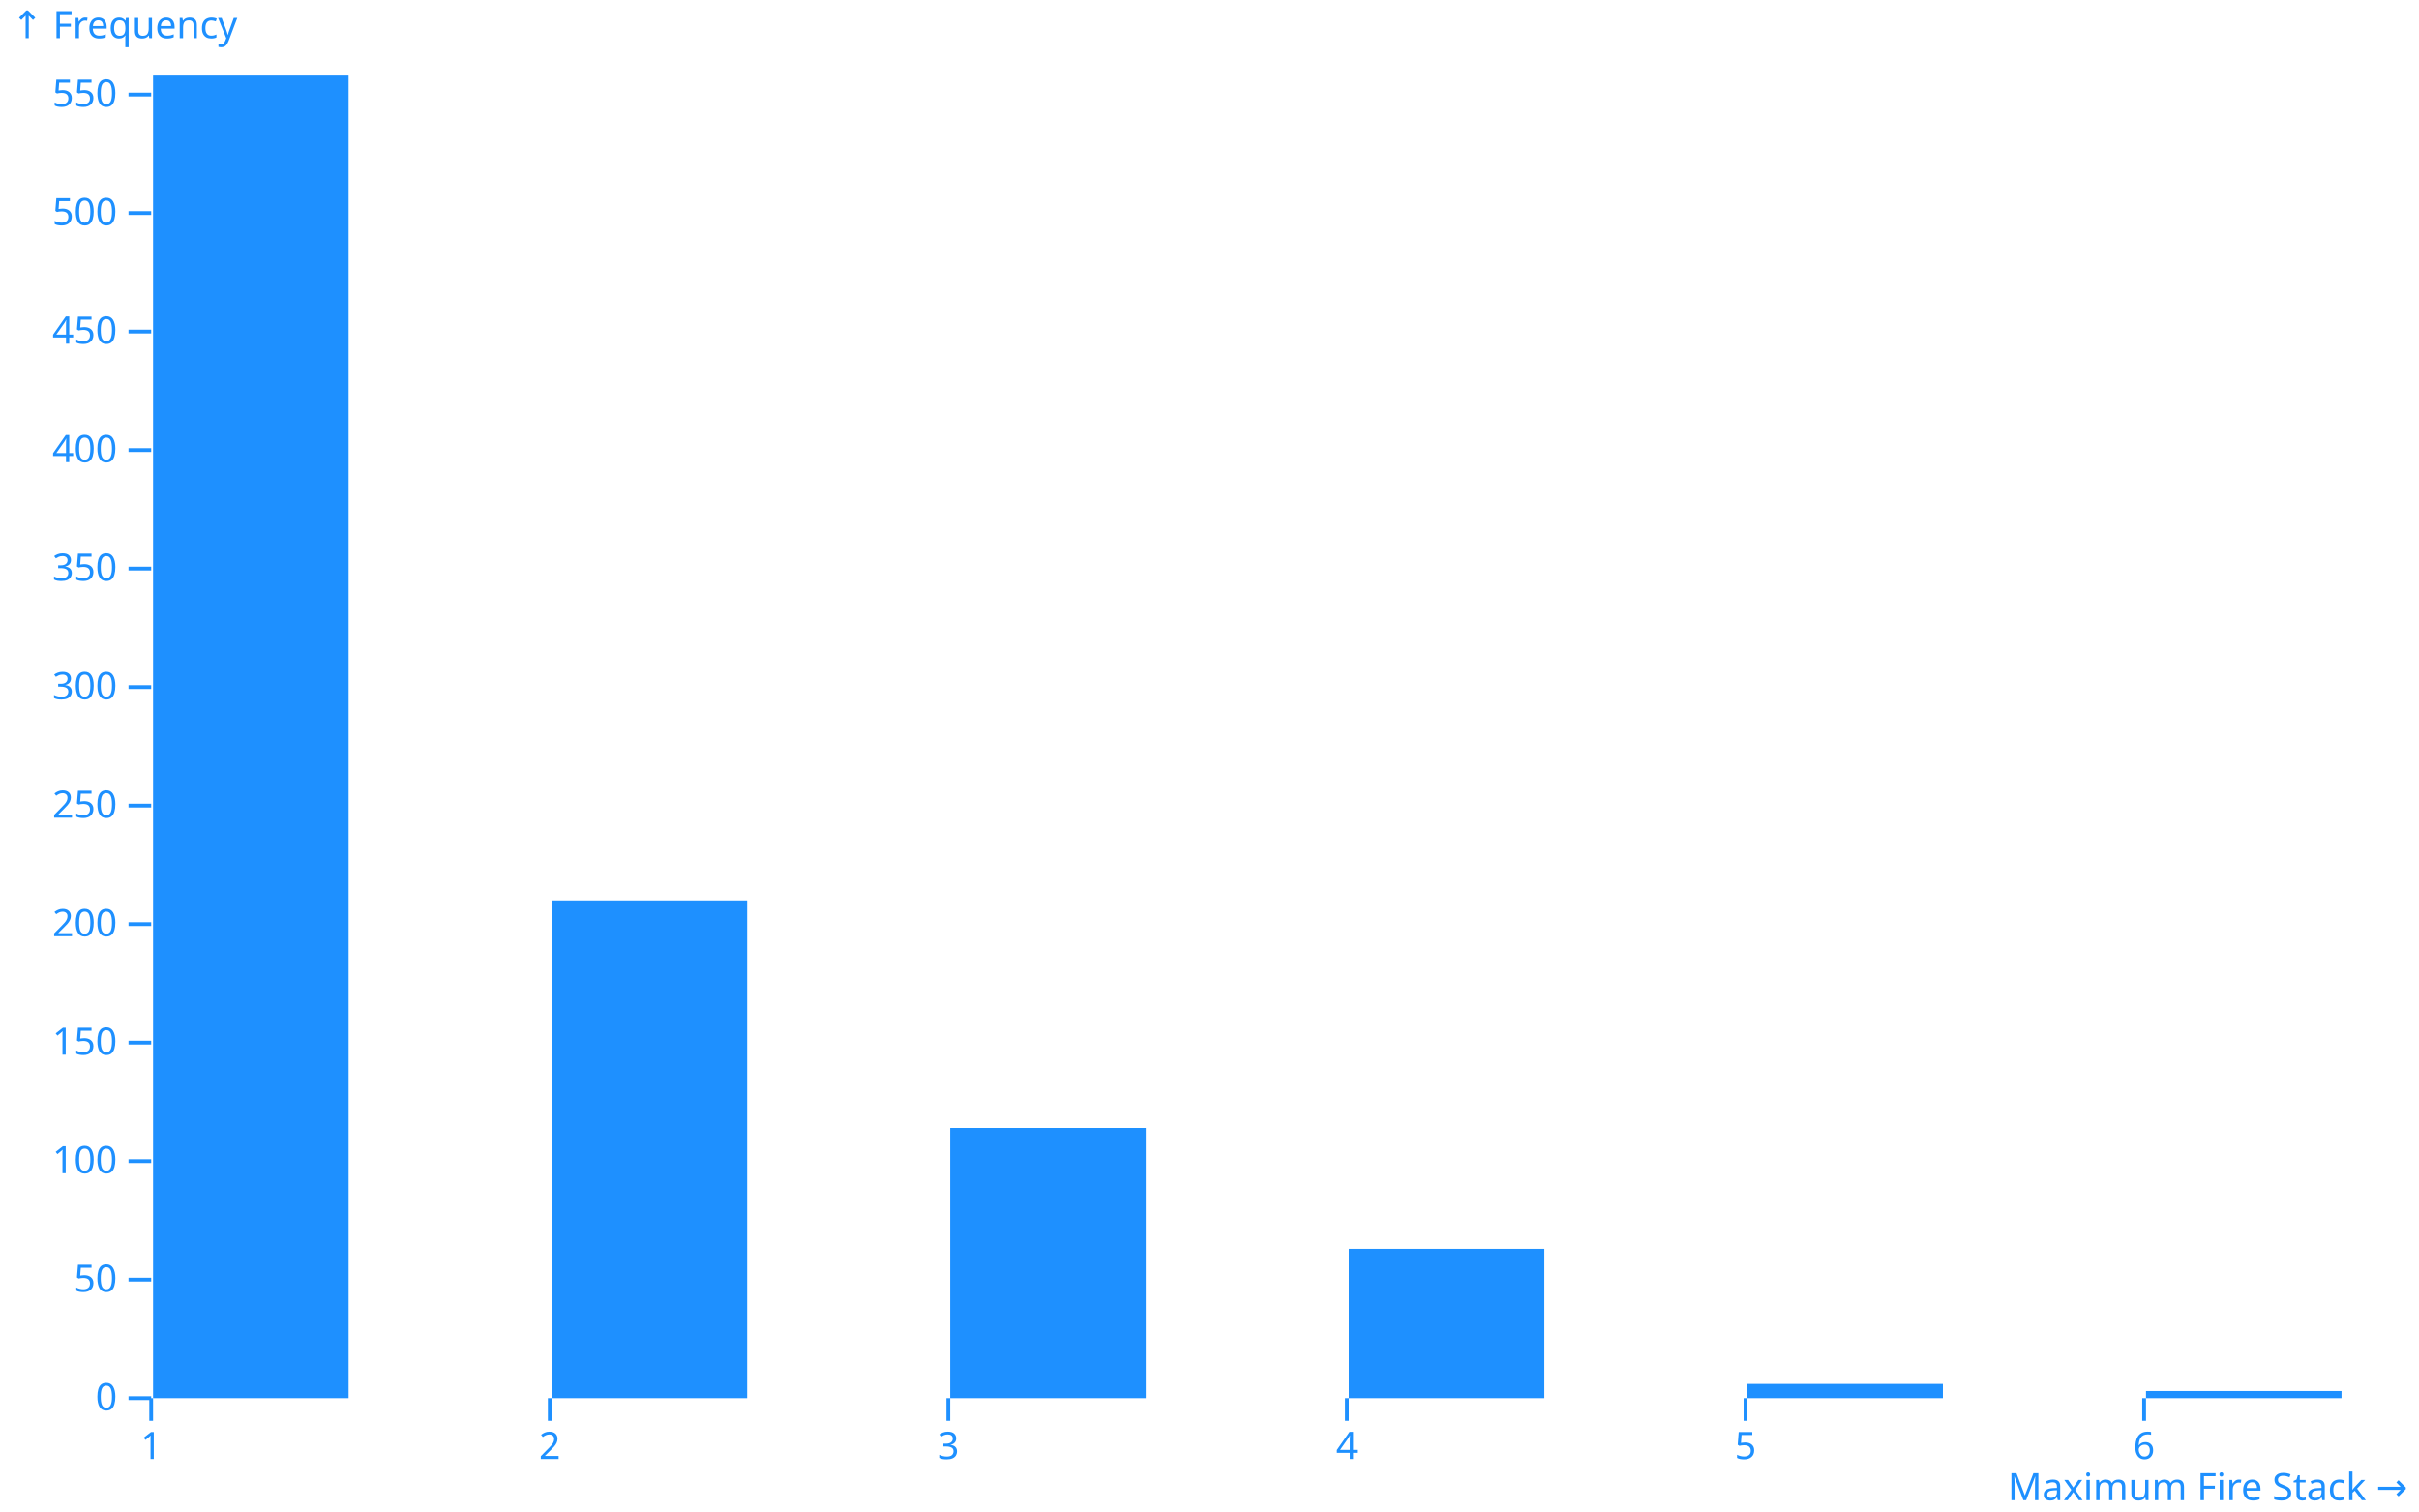
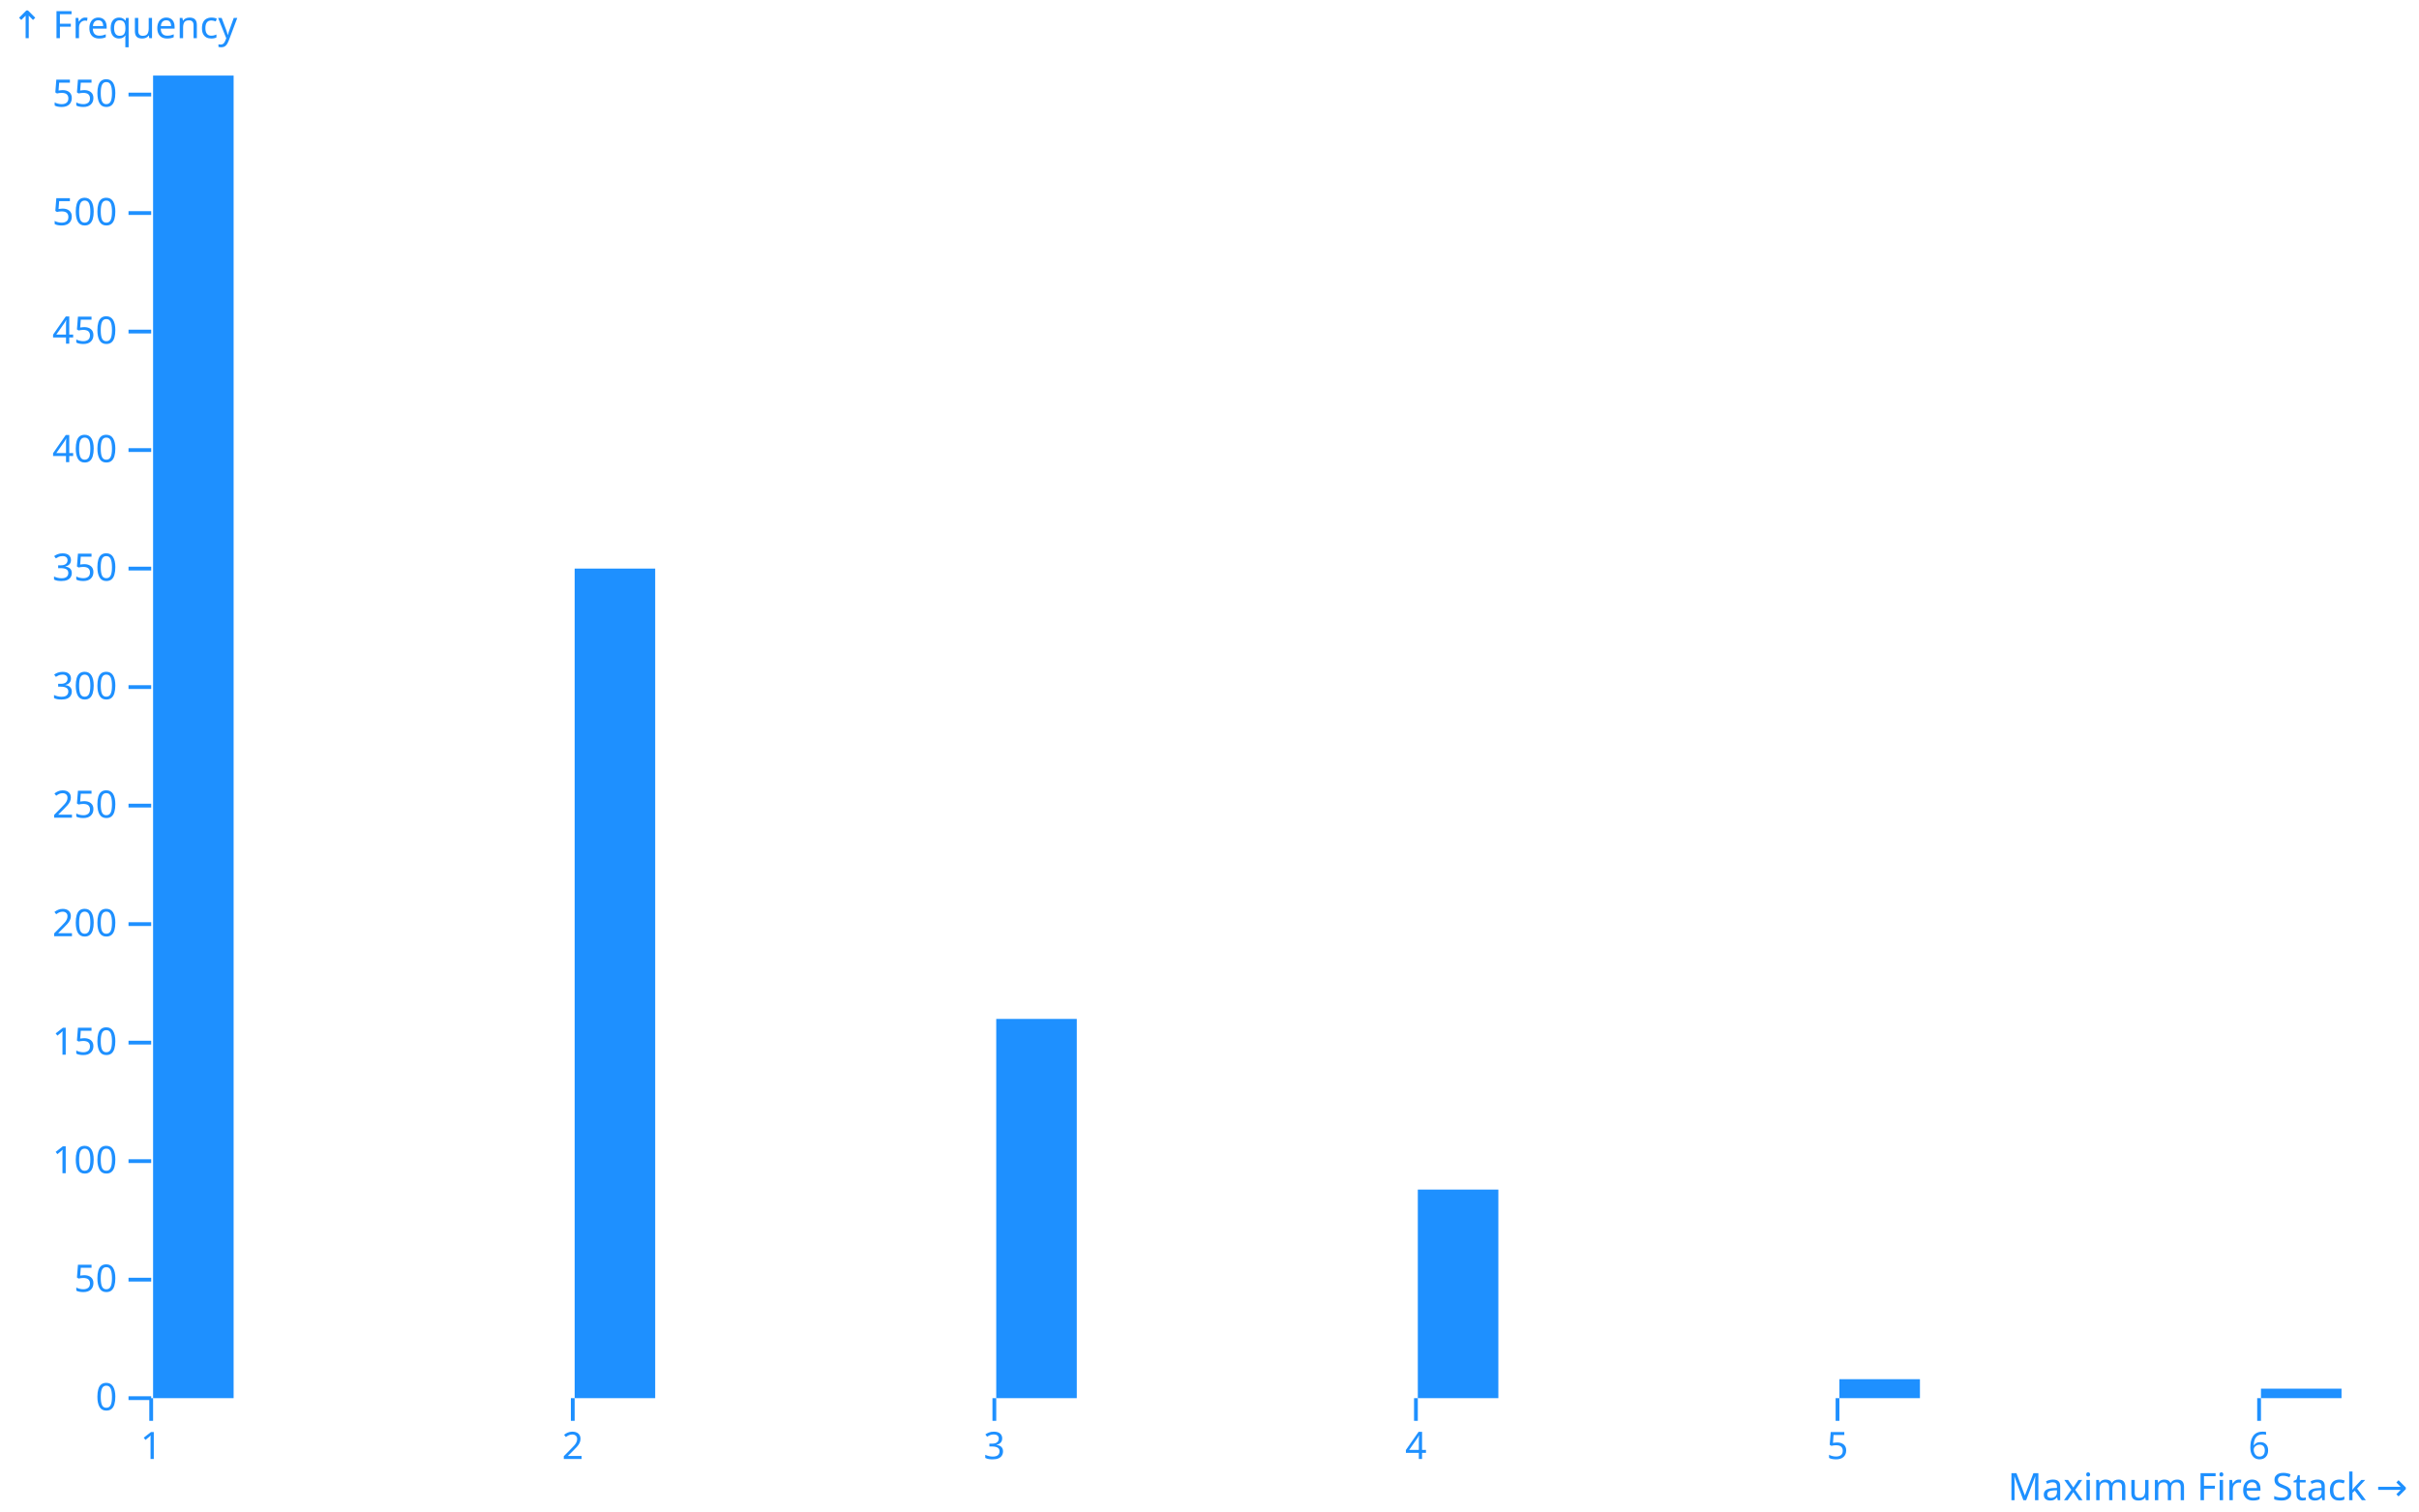
<svg xmlns="http://www.w3.org/2000/svg" class="plot-d6a7b5" fill="currentColor" font-family="system-ui, sans-serif" font-size="10" text-anchor="middle" width="640" height="400" viewBox="0 0 640 400" color="#1e90ff">
  <style>:where(.plot-d6a7b5){--plot-background: white;display:block;height:intrinsic;max-width:100%}:where(.plot-d6a7b5 text),:where(.plot-d6a7b5 tspan){white-space:pre}</style>
  <g aria-label="y-axis tick" fill="none" stroke="currentColor">
    <path transform="translate(40,370)" d="M0,0L-6,0" />
    <path transform="translate(40,338.638)" d="M0,0L-6,0" />
    <path transform="translate(40,307.276)" d="M0,0L-6,0" />
    <path transform="translate(40,275.914)" d="M0,0L-6,0" />
    <path transform="translate(40,244.552)" d="M0,0L-6,0" />
    <path transform="translate(40,213.19)" d="M0,0L-6,0" />
    <path transform="translate(40,181.828)" d="M0,0L-6,0" />
    <path transform="translate(40,150.4659)" d="M0,0L-6,0" />
    <path transform="translate(40,119.1039)" d="M0,0L-6,0" />
    <path transform="translate(40,87.74194)" d="M0,0L-6,0" />
    <path transform="translate(40,56.37993)" d="M0,0L-6,0" />
    <path transform="translate(40,25.01792)" d="M0,0L-6,0" />
  </g>
  <g aria-label="y-axis tick label" text-anchor="end" font-variant="tabular-nums">
    <text y=".32em" transform="translate(-9,0) translate(40,370)">0</text>
    <text y=".32em" transform="translate(-9,0) translate(40,338.638)">50</text>
    <text y=".32em" transform="translate(-9,0) translate(40,307.276)">100</text>
    <text y=".32em" transform="translate(-9,0) translate(40,275.914)">150</text>
    <text y=".32em" transform="translate(-9,0) translate(40,244.552)">200</text>
    <text y=".32em" transform="translate(-9,0) translate(40,213.19)">250</text>
    <text y=".32em" transform="translate(-9,0) translate(40,181.828)">300</text>
    <text y=".32em" transform="translate(-9,0) translate(40,150.4659)">350</text>
    <text y=".32em" transform="translate(-9,0) translate(40,119.1039)">400</text>
    <text y=".32em" transform="translate(-9,0) translate(40,87.74194)">450</text>
    <text y=".32em" transform="translate(-9,0) translate(40,56.37993)">500</text>
    <text y=".32em" transform="translate(-9,0) translate(40,25.01792)">550</text>
  </g>
  <g aria-label="y-axis label" text-anchor="start">
    <text y=".71em" transform="translate(-37,-17) translate(40,20)">↑ Frequency</text>
  </g>
  <g aria-label="x-axis tick" fill="none" stroke="currentColor">
    <path transform="translate(40,370)" d="M0,0L0,6" />
-     <path transform="translate(145.4545,370)" d="M0,0L0,6" />
-     <path transform="translate(250.9091,370)" d="M0,0L0,6" />
-     <path transform="translate(356.3636,370)" d="M0,0L0,6" />
-     <path transform="translate(461.8182,370)" d="M0,0L0,6" />
-     <path transform="translate(567.2727,370)" d="M0,0L0,6" />
+     <path transform="translate(151.5385,370)" d="M0,0L0,6" />
+     <path transform="translate(263.0769,370)" d="M0,0L0,6" />
+     <path transform="translate(374.6154,370)" d="M0,0L0,6" />
+     <path transform="translate(486.1538,370)" d="M0,0L0,6" />
+     <path transform="translate(597.6923,370)" d="M0,0L0,6" />
  </g>
  <g aria-label="x-axis tick label" font-variant="tabular-nums">
    <text y=".71em" transform="translate(0,9) translate(40,370)">1</text>
-     <text y=".71em" transform="translate(0,9) translate(145.4545,370)">2</text>
-     <text y=".71em" transform="translate(0,9) translate(250.9091,370)">3</text>
-     <text y=".71em" transform="translate(0,9) translate(356.3636,370)">4</text>
-     <text y=".71em" transform="translate(0,9) translate(461.8182,370)">5</text>
-     <text y=".71em" transform="translate(0,9) translate(567.2727,370)">6</text>
+     <text y=".71em" transform="translate(0,9) translate(151.5385,370)">2</text>
+     <text y=".71em" transform="translate(0,9) translate(263.0769,370)">3</text>
+     <text y=".71em" transform="translate(0,9) translate(374.6154,370)">4</text>
+     <text y=".71em" transform="translate(0,9) translate(486.1538,370)">5</text>
+     <text y=".71em" transform="translate(0,9) translate(597.6923,370)">6</text>
  </g>
  <g aria-label="x-axis label" text-anchor="end">
    <text transform="translate(17,27) translate(620,370)">Maximum Fire Stack →</text>
  </g>
  <g aria-label="rect">
-     <rect x="40.5" y="20" width="51.727" height="350" />
-     <rect x="145.955" y="238.28" width="51.727" height="131.72" />
-     <rect x="251.409" y="298.495" width="51.727" height="71.505" />
-     <rect x="356.864" y="330.484" width="51.727" height="39.516" />
-     <rect x="462.318" y="366.237" width="51.727" height="3.763" />
-     <rect x="567.773" y="368.118" width="51.727" height="1.882" />
+     <rect x="40.5" y="20" width="21.308" height="350" />
+     <rect x="152.038" y="150.466" width="21.308" height="219.534" />
+     <rect x="263.577" y="269.642" width="21.308" height="100.358" />
+     <rect x="375.115" y="314.803" width="21.308" height="55.197" />
+     <rect x="486.654" y="364.982" width="21.308" height="5.018" />
+     <rect x="598.192" y="367.491" width="21.308" height="2.509" />
  </g>
</svg>
